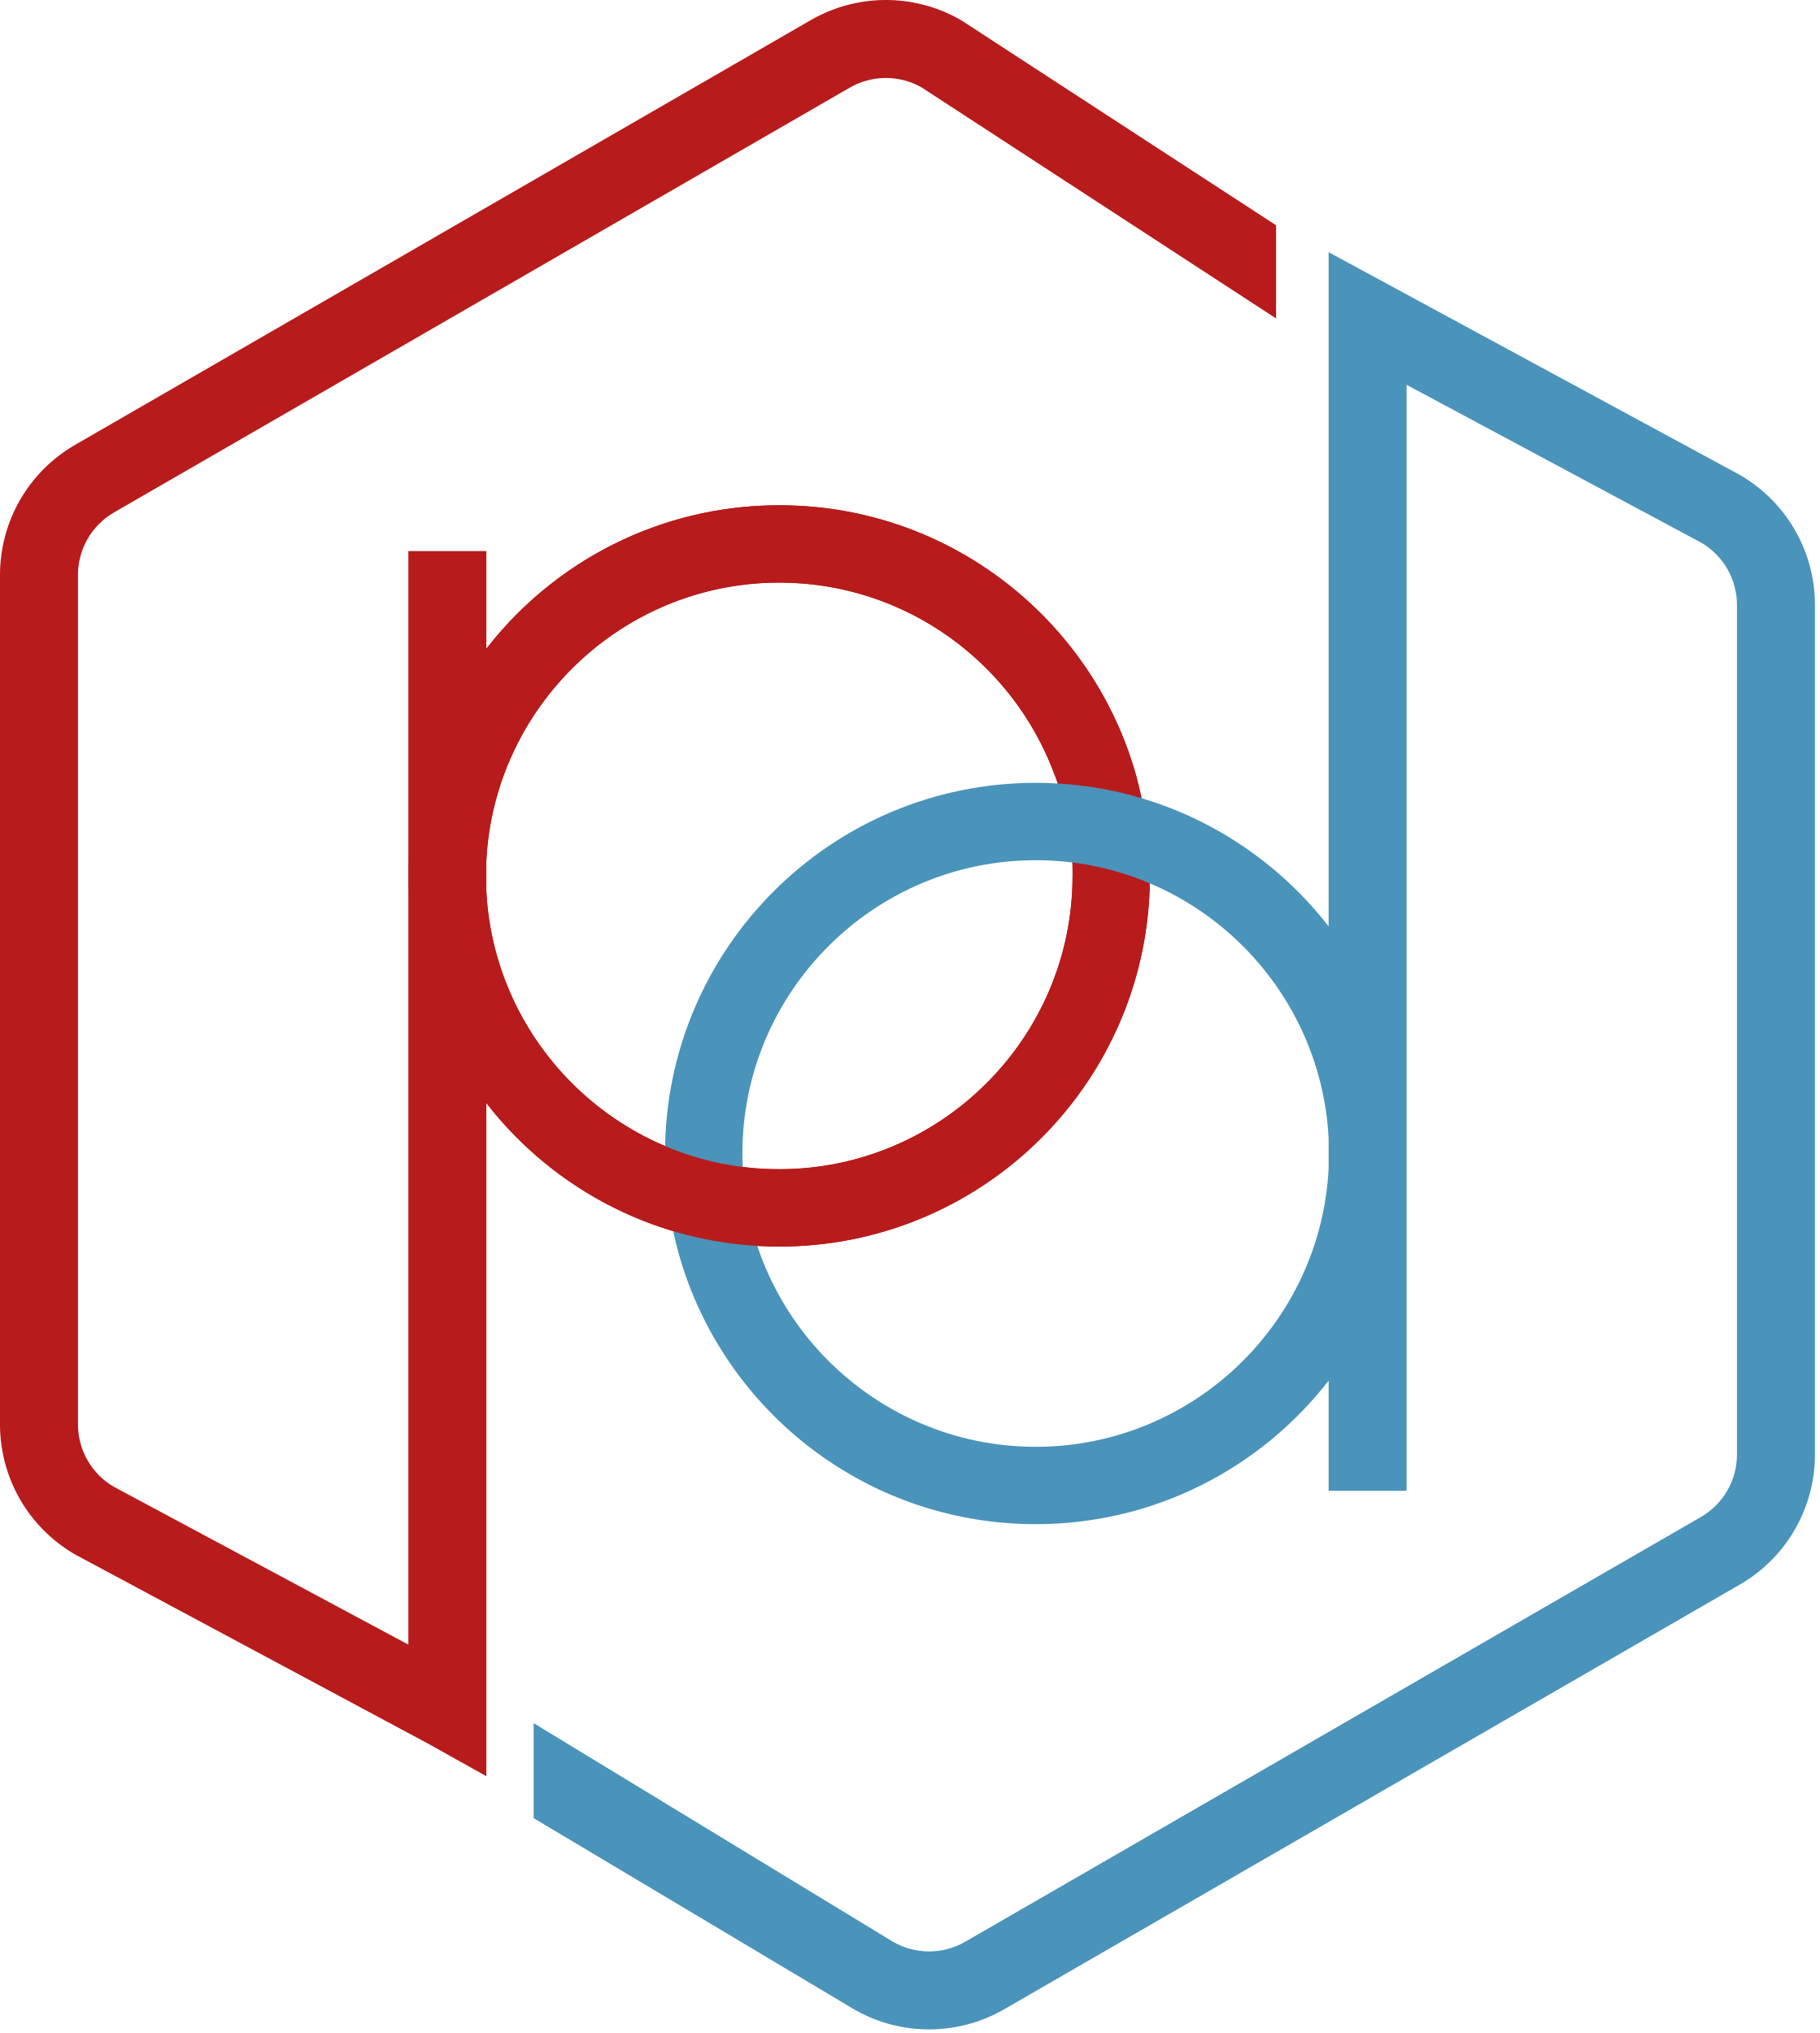
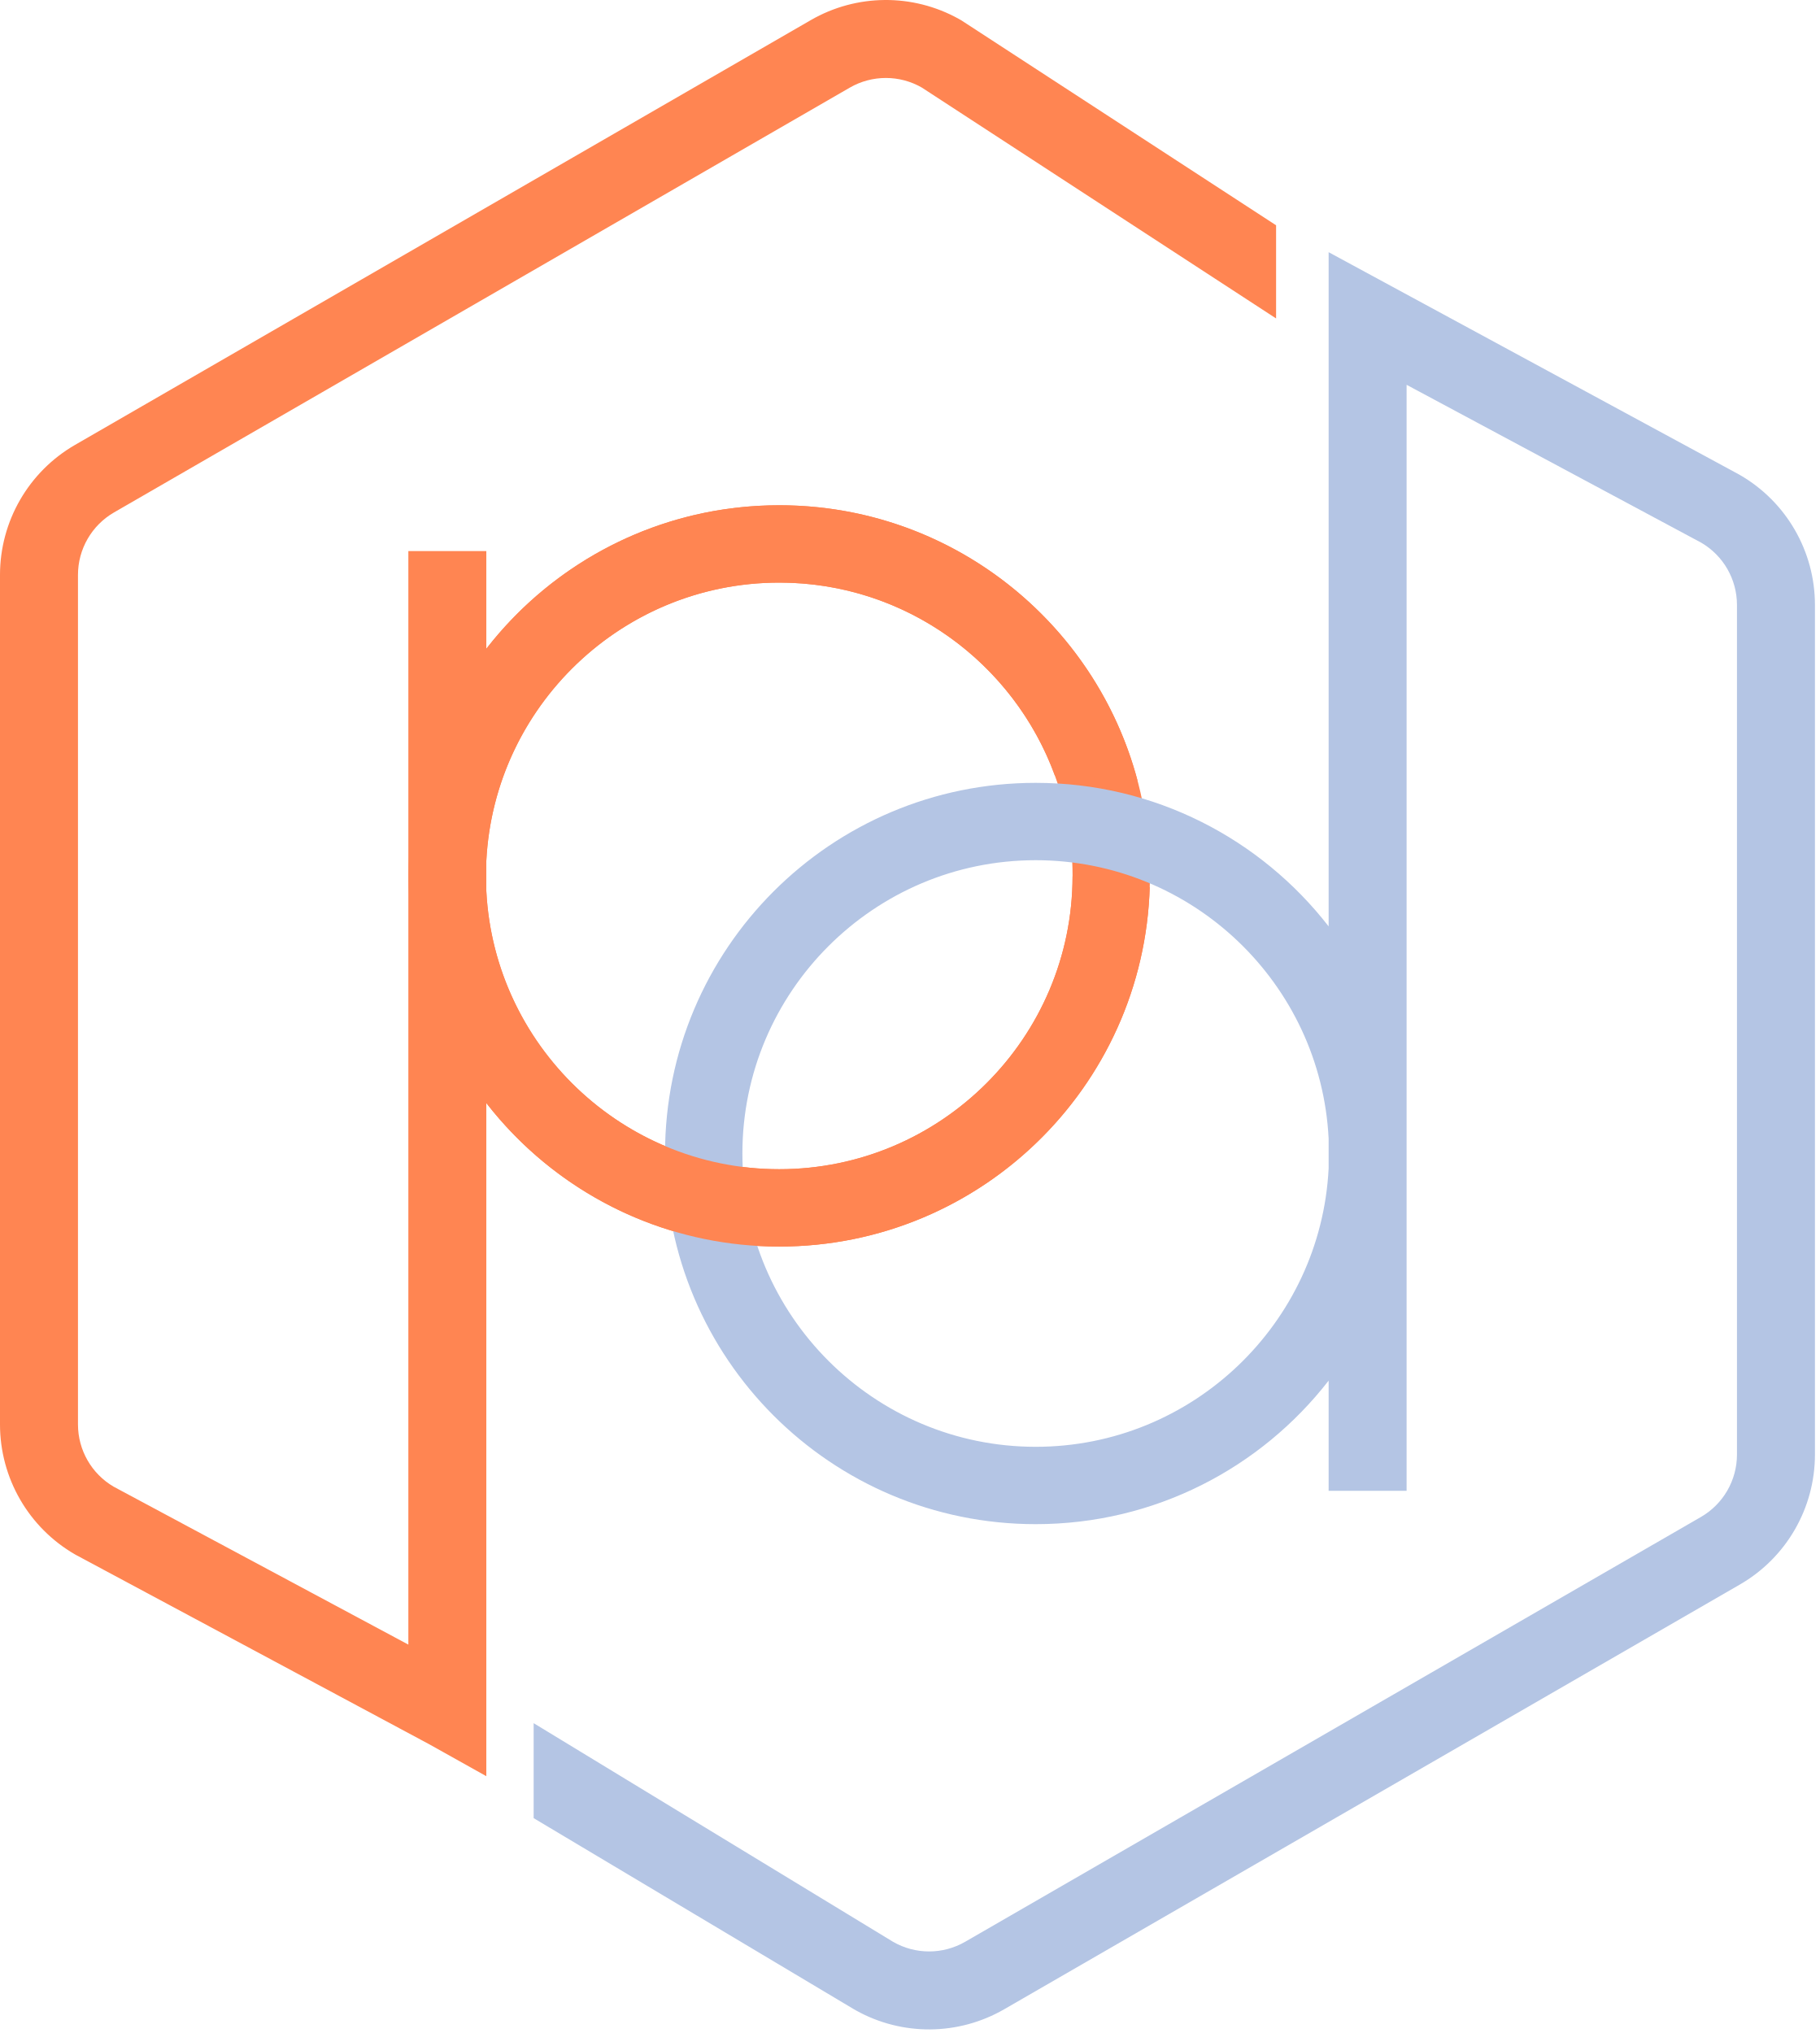
<svg xmlns="http://www.w3.org/2000/svg" width="333" height="372" viewBox="0 0 333 372" fill="none">
-   <path d="M148.359 3.679C156.725 -1.149 167.001 -1.226 175.425 3.452L175.824 3.679L175.913 3.73L233.493 41.224V58.269L168.679 16.028C164.599 13.679 159.572 13.68 155.49 16.035L20.866 93.763C16.784 96.12 14.268 100.475 14.268 105.193V260.645C14.268 265.337 16.756 269.673 20.8 272.037L74.718 300.931V100.836H88.984V118.713C101.392 102.734 120.787 92.452 142.583 92.452C180.04 92.452 210.405 122.818 210.405 160.274C210.405 197.733 180.039 228.096 142.583 228.097C120.787 228.097 101.392 217.814 88.984 201.836V325.008L78.481 319.135L13.93 284.542C13.864 284.507 13.798 284.47 13.733 284.433C5.232 279.526 5.78507e-05 270.457 0 260.645V105.193C0 95.378 5.236 86.312 13.732 81.407L148.358 3.679H148.359ZM142.583 106.606C113.916 106.606 90.424 129.201 88.984 157.517V163.031C90.424 191.349 113.916 213.942 142.583 213.942C172.174 213.942 196.251 189.868 196.251 160.274C196.251 130.683 172.175 106.607 142.583 106.606Z" fill="#B81B1B" />
-   <path d="M183.73 367.664C175.365 372.492 165.089 372.569 156.665 367.891L156.266 367.664L156.177 367.612L97.644 332.686L97.644 315.306L163.411 355.315C167.491 357.664 172.518 357.663 176.6 355.308L311.224 277.58C315.306 275.223 317.822 270.868 317.822 266.15L317.822 110.697C317.822 106.005 315.334 101.67 311.29 99.306L257.372 70.412L257.372 272.789L243.105 272.789L243.105 252.631C230.698 268.609 211.303 278.892 189.507 278.892C152.05 278.892 121.685 248.526 121.685 211.07C121.685 173.61 152.05 143.247 189.507 143.247C211.303 143.247 230.698 153.529 243.105 169.507L243.105 46.144L318.16 86.801C318.226 86.836 318.292 86.873 318.356 86.91C326.858 91.817 332.09 100.886 332.09 110.697L332.09 266.15C332.09 275.965 326.854 285.031 318.357 289.936L183.731 367.664L183.73 367.664ZM189.507 264.737C218.174 264.737 241.665 242.142 243.105 213.826L243.105 208.312C241.665 179.994 218.174 157.402 189.507 157.402C159.915 157.402 135.839 181.476 135.839 211.07C135.839 240.661 159.915 264.737 189.507 264.737Z" fill="#4A93BA" />
-   <path d="M142.583 92.452C174.005 92.452 200.435 113.822 208.136 142.821C207.728 142.787 207.275 142.753 206.771 142.717C203.458 142.484 197.352 142.192 194.153 142.022C193.728 141.999 193.357 141.977 193.031 141.958C185.528 121.357 165.745 106.606 142.583 106.606C112.991 106.606 88.915 130.682 88.915 160.274C88.915 189.868 112.991 213.942 142.583 213.942C172.149 213.942 196.21 189.908 196.25 160.348C196.907 160.411 197.644 160.489 198.472 160.587C201.733 160.973 206.24 161.644 208.686 162.043C209.445 162.168 209.983 162.261 210.37 162.333C209.281 198.839 179.351 228.096 142.583 228.096C105.126 228.096 74.76 197.733 74.76 160.274C74.76 122.817 105.126 92.452 142.583 92.452Z" fill="#B81B1B" />
+   <path d="M148.359 3.679C156.725 -1.149 167.001 -1.226 175.425 3.452L175.824 3.679L175.913 3.73L233.493 41.224V58.269L168.679 16.028C164.599 13.679 159.572 13.68 155.49 16.035L20.866 93.763C16.784 96.12 14.268 100.475 14.268 105.193V260.645C14.268 265.337 16.756 269.673 20.8 272.037L74.718 300.931V100.836H88.984V118.713C101.392 102.734 120.787 92.452 142.583 92.452C180.04 92.452 210.405 122.818 210.405 160.274C210.405 197.733 180.039 228.096 142.583 228.097C120.787 228.097 101.392 217.814 88.984 201.836V325.008L78.481 319.135L13.93 284.542C13.864 284.507 13.798 284.47 13.733 284.433C5.232 279.526 5.78507e-05 270.457 0 260.645V105.193C0 95.378 5.236 86.312 13.732 81.407L148.358 3.679H148.359ZM142.583 106.606C113.916 106.606 90.424 129.201 88.984 157.517V163.031C90.424 191.349 113.916 213.942 142.583 213.942C172.174 213.942 196.251 189.868 196.251 160.274C196.251 130.683 172.175 106.607 142.583 106.606Z" fill="#FF8552" />
+   <path d="M183.73 367.664C175.365 372.492 165.089 372.569 156.665 367.891L156.266 367.664L156.177 367.612L97.644 332.686L97.644 315.306L163.411 355.315C167.491 357.664 172.518 357.663 176.6 355.308L311.224 277.58C315.306 275.223 317.822 270.868 317.822 266.15L317.822 110.697C317.822 106.005 315.334 101.67 311.29 99.306L257.372 70.412L257.372 272.789L243.105 272.789L243.105 252.631C230.698 268.609 211.303 278.892 189.507 278.892C152.05 278.892 121.685 248.526 121.685 211.07C121.685 173.61 152.05 143.247 189.507 143.247C211.303 143.247 230.698 153.529 243.105 169.507L243.105 46.144L318.16 86.801C318.226 86.836 318.292 86.873 318.356 86.91C326.858 91.817 332.09 100.886 332.09 110.697L332.09 266.15C332.09 275.965 326.854 285.031 318.357 289.936L183.731 367.664L183.73 367.664ZM189.507 264.737C218.174 264.737 241.665 242.142 243.105 213.826L243.105 208.312C241.665 179.994 218.174 157.402 189.507 157.402C159.915 157.402 135.839 181.476 135.839 211.07C135.839 240.661 159.915 264.737 189.507 264.737Z" fill="#B4C5E4" />
+   <path d="M142.583 92.452C174.005 92.452 200.435 113.822 208.136 142.821C207.728 142.787 207.275 142.753 206.771 142.717C203.458 142.484 197.352 142.192 194.153 142.022C193.728 141.999 193.357 141.977 193.031 141.958C185.528 121.357 165.745 106.606 142.583 106.606C112.991 106.606 88.915 130.682 88.915 160.274C88.915 189.868 112.991 213.942 142.583 213.942C172.149 213.942 196.21 189.908 196.25 160.348C196.907 160.411 197.644 160.489 198.472 160.587C201.733 160.973 206.24 161.644 208.686 162.043C209.445 162.168 209.983 162.261 210.37 162.333C209.281 198.839 179.351 228.096 142.583 228.096C105.126 228.096 74.76 197.733 74.76 160.274C74.76 122.817 105.126 92.452 142.583 92.452Z" fill="#FF8552" />
</svg>
